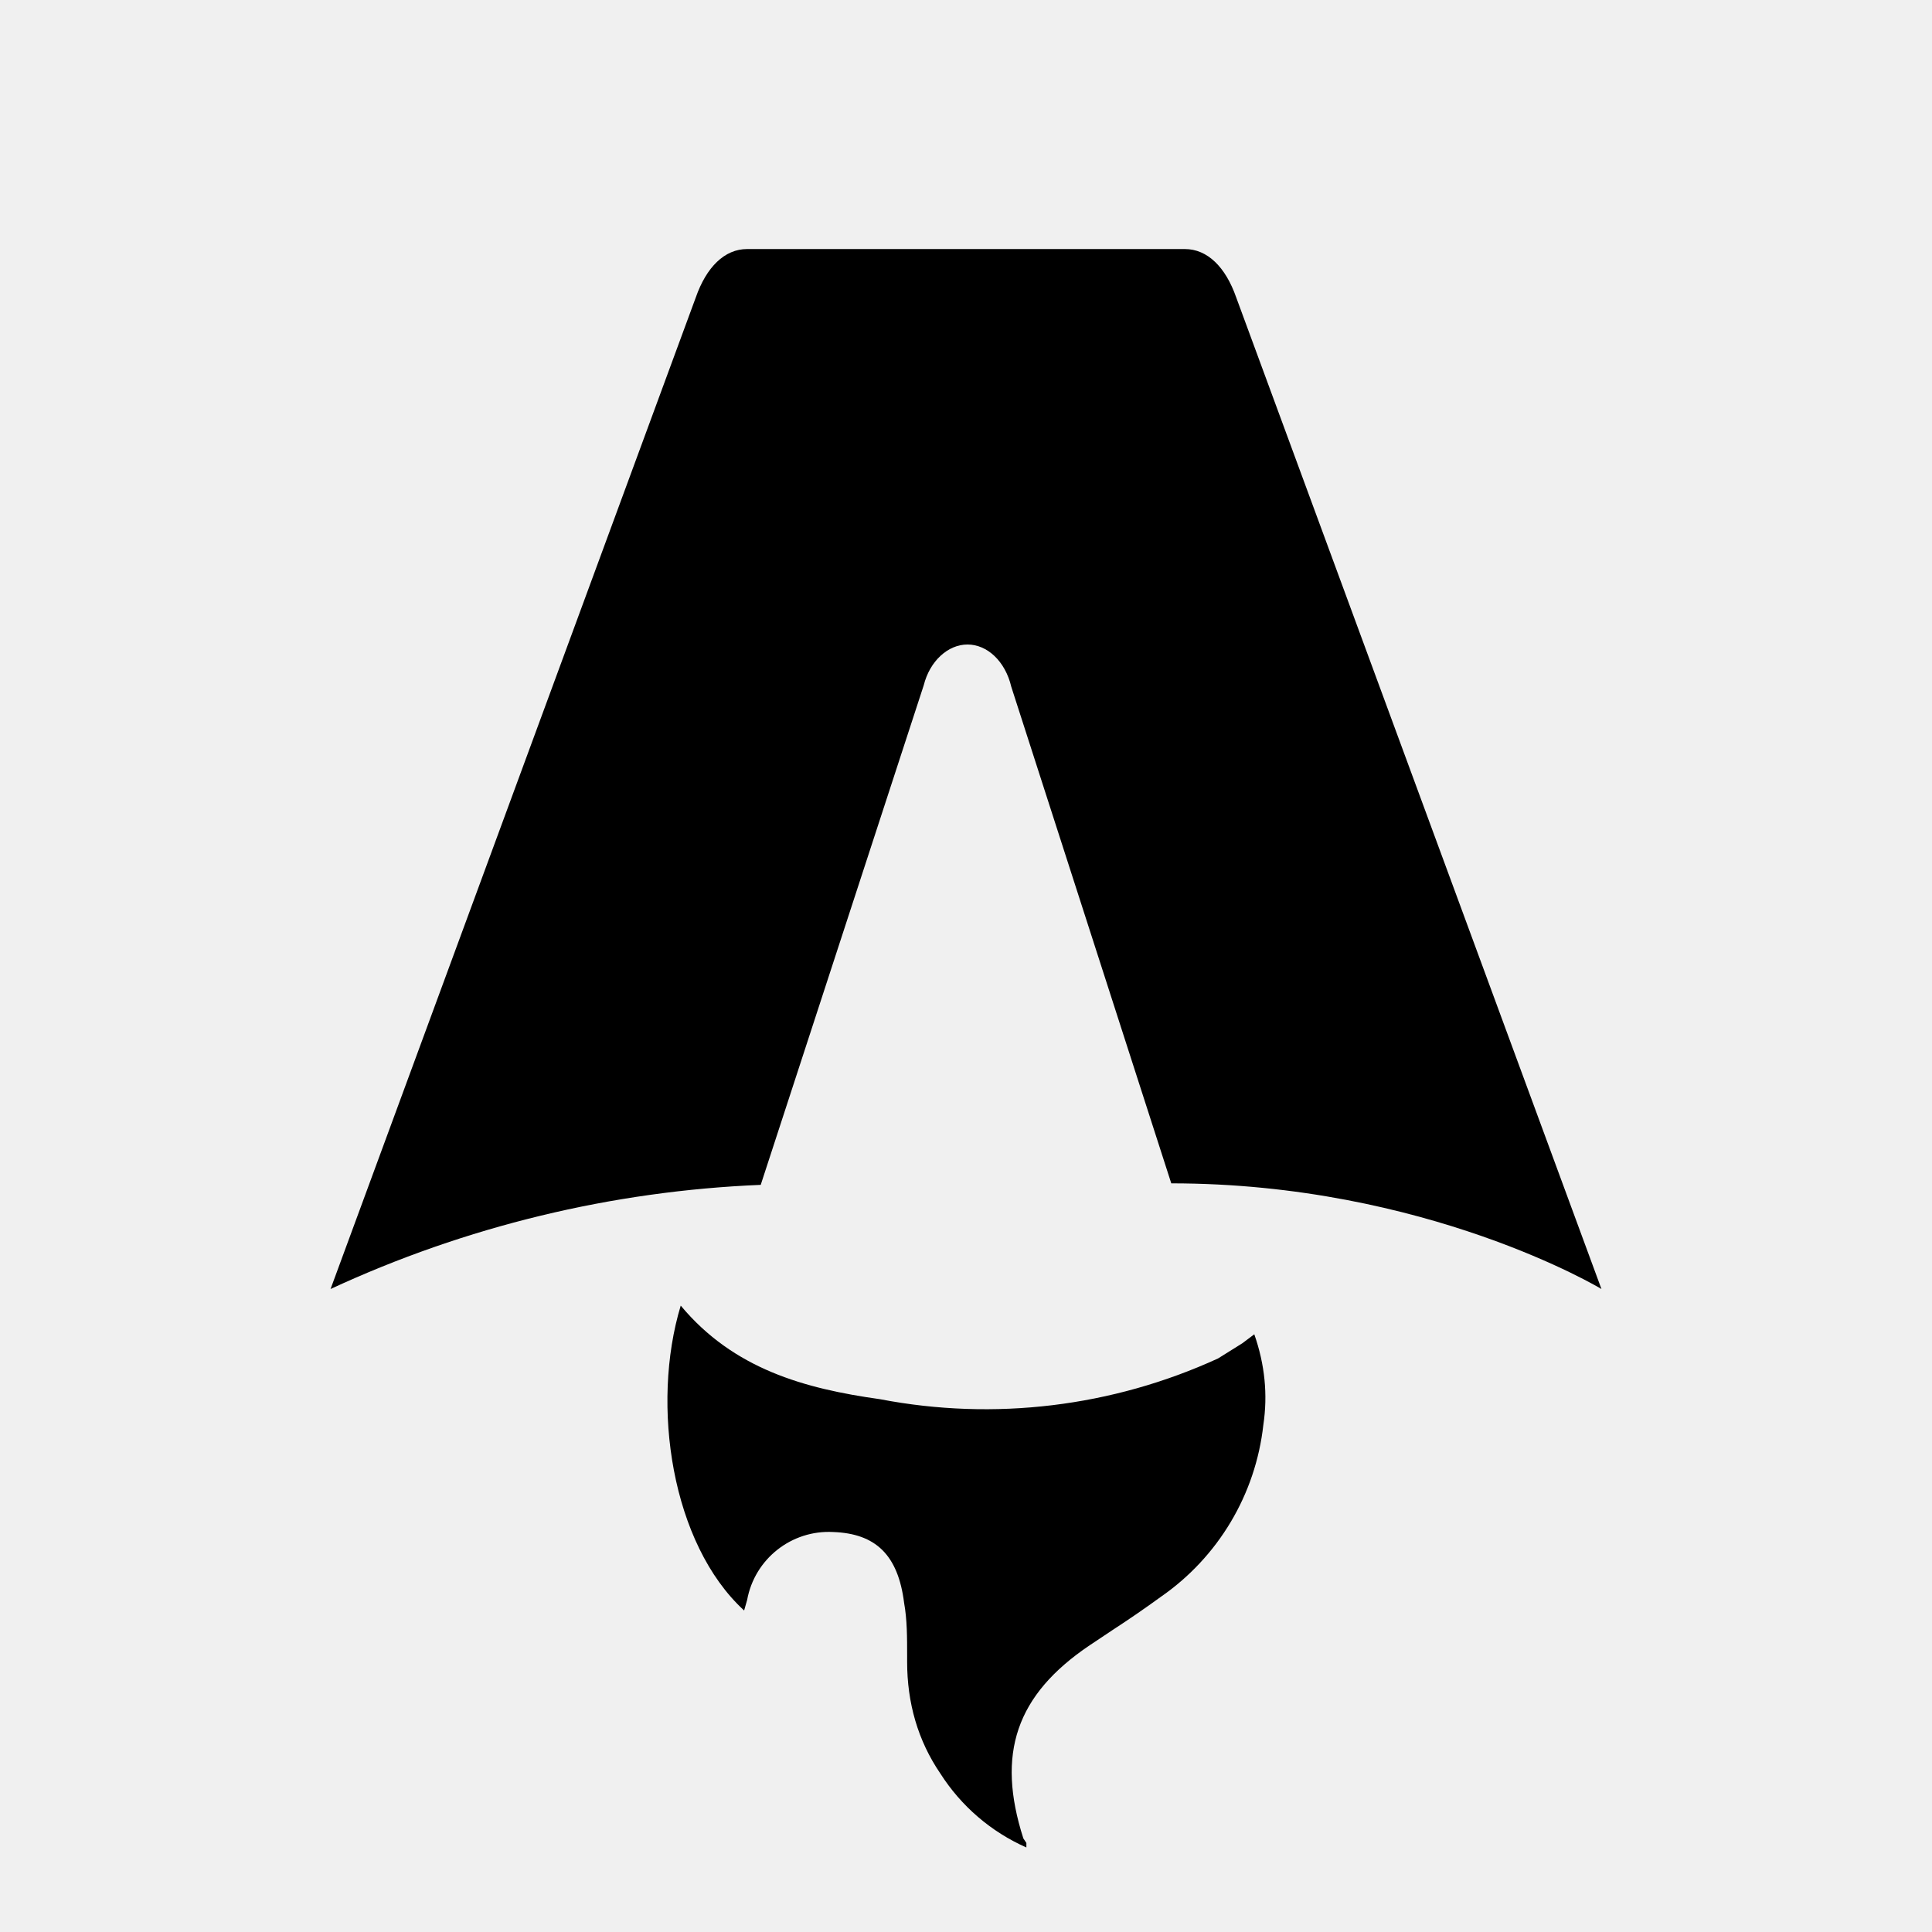
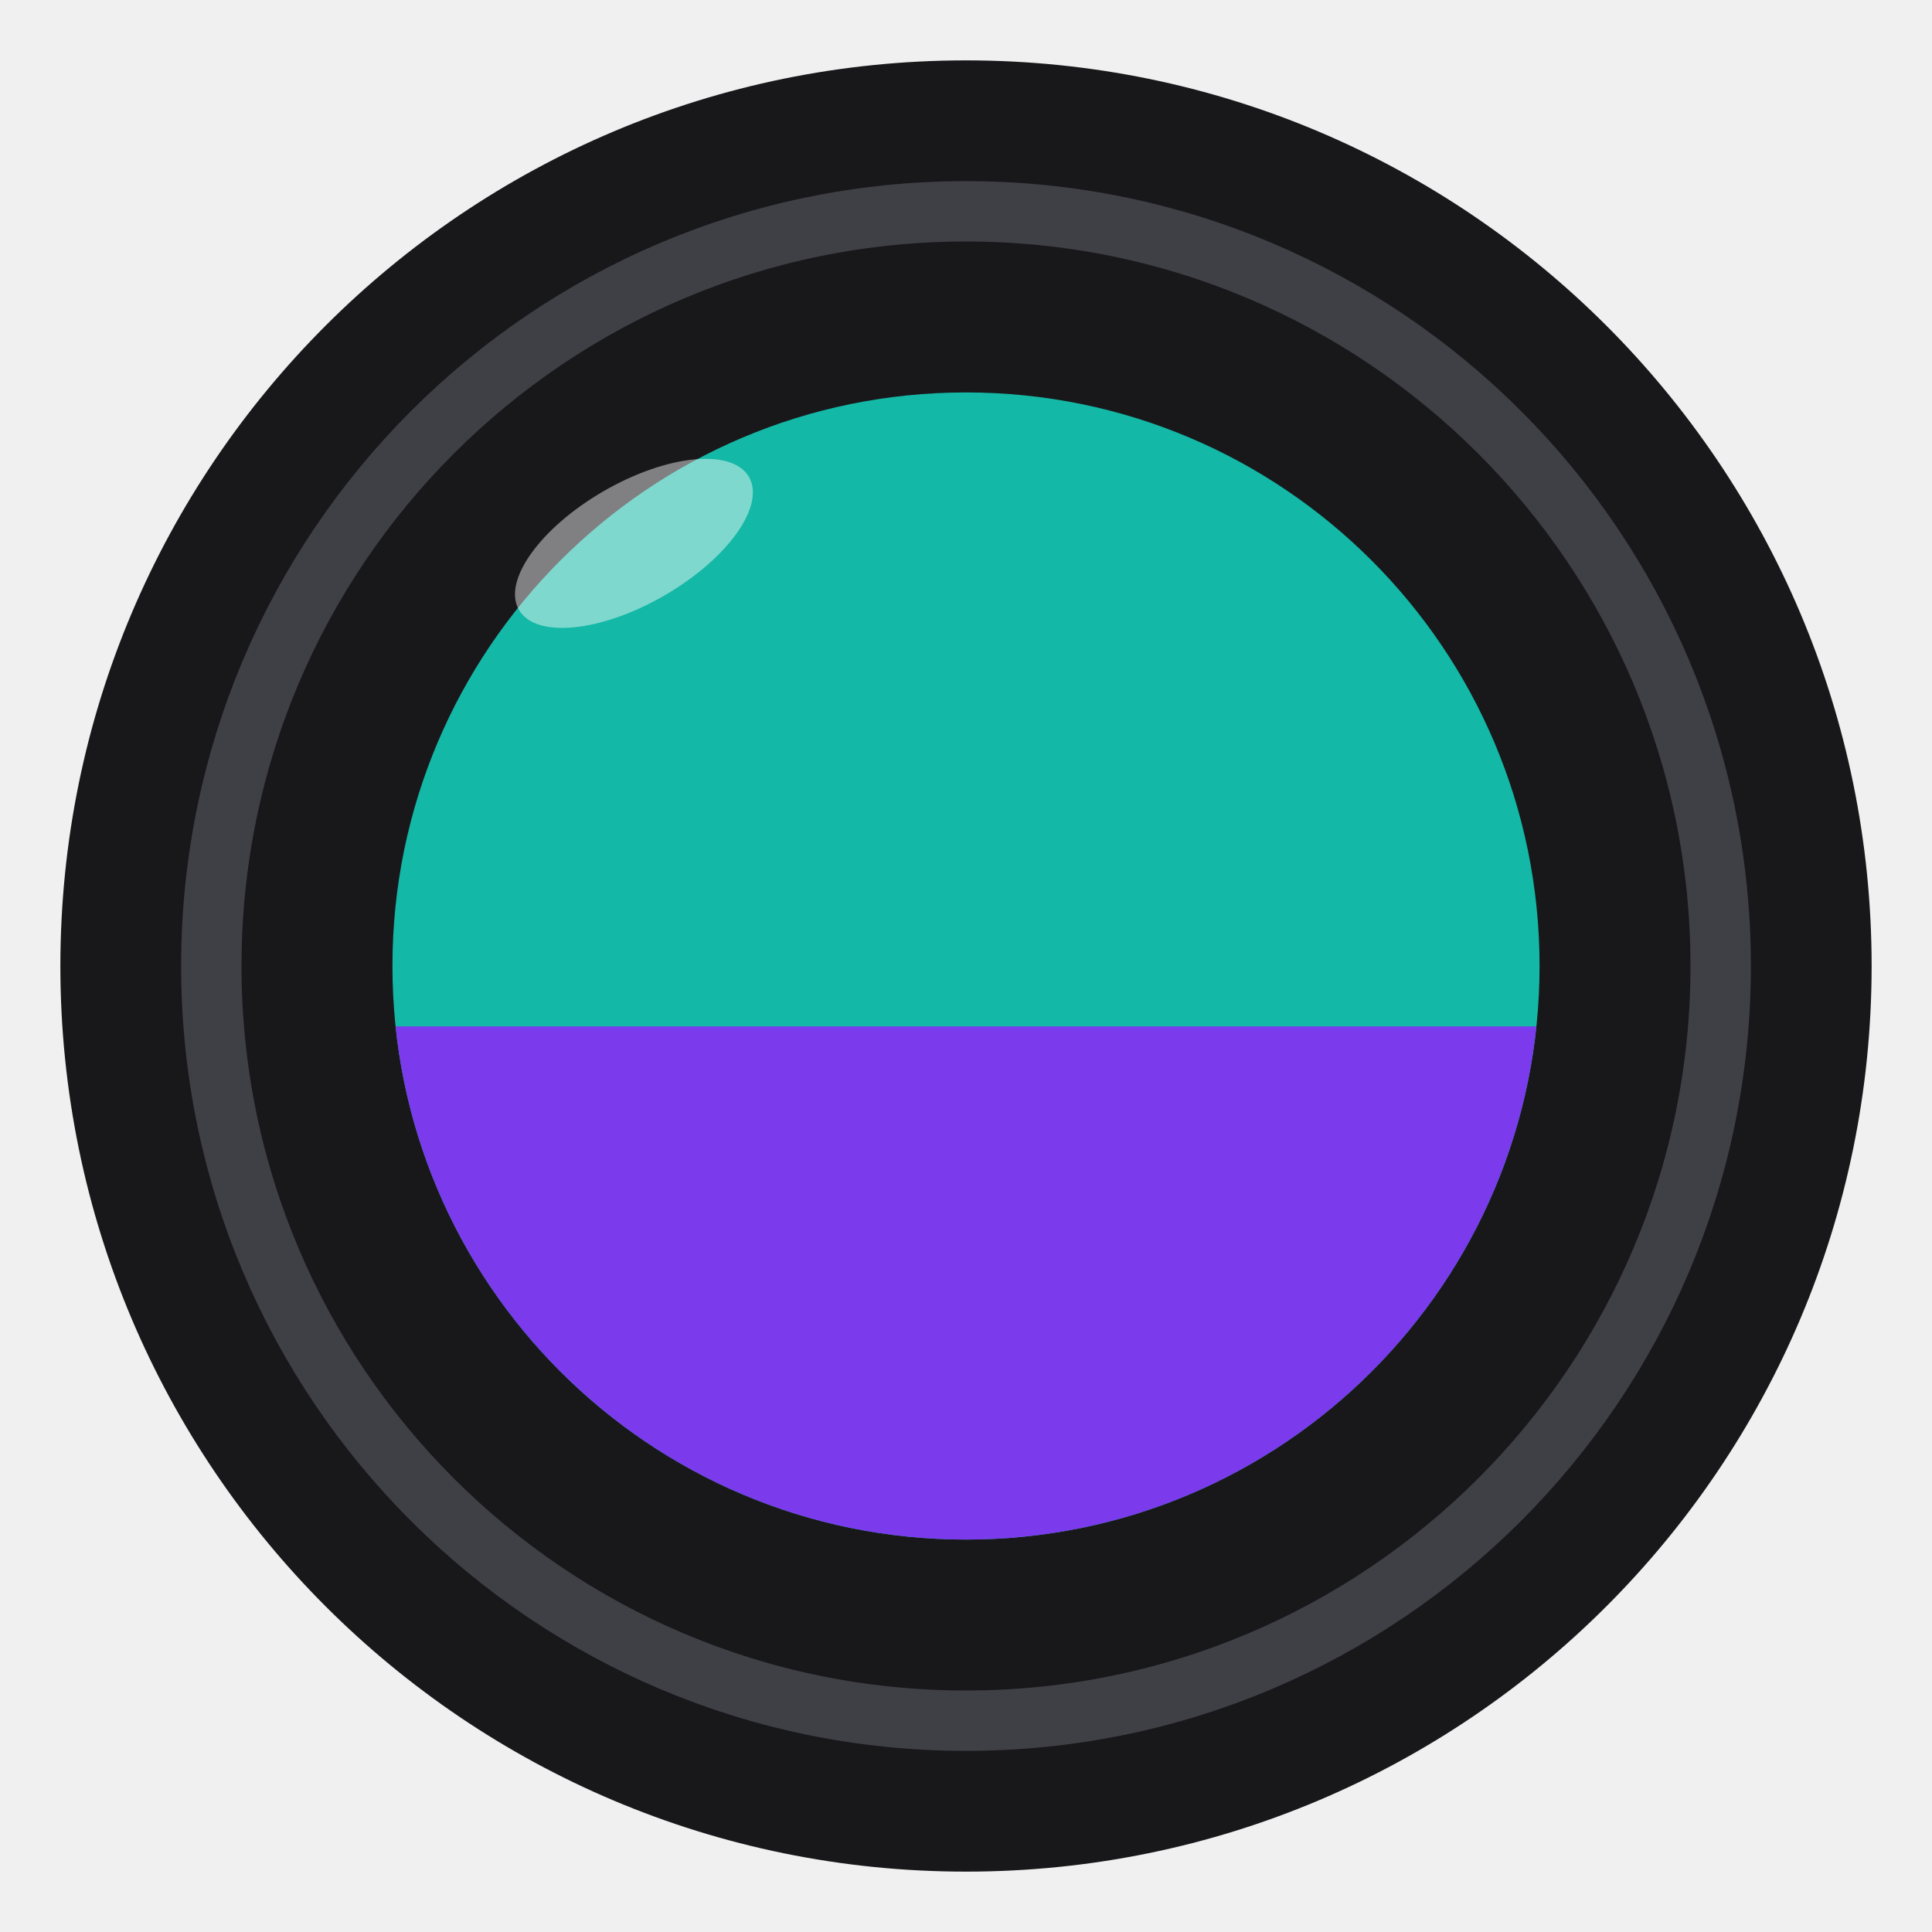
- <svg xmlns="http://www.w3.org/2000/svg" fill="none" viewBox="0 0 128 128">
-   <path d="M50.4 78.5a75.1 75.1 0 0 0-28.5 6.9l24.2-65.7c.7-2 1.9-3.2 3.4-3.2h29c1.5 0 2.7 1.2 3.4 3.2l24.2 65.7s-11.6-7-28.5-7L67 45.5c-.4-1.7-1.6-2.8-2.9-2.8-1.3 0-2.5 1.1-2.9 2.7L50.4 78.5Zm-1.1 28.2Zm-4.2-20.2c-2 6.6-.6 15.8 4.2 20.2a17.5 17.5 0 0 1 .2-.7 5.5 5.5 0 0 1 5.7-4.5c2.8.1 4.3 1.5 4.7 4.7.2 1.1.2 2.3.2 3.5v.4c0 2.7.7 5.2 2.2 7.4a13 13 0 0 0 5.7 4.9v-.3l-.2-.3c-1.8-5.6-.5-9.5 4.4-12.8l1.5-1a73 73 0 0 0 3.2-2.2 16 16 0 0 0 6.8-11.4c.3-2 .1-4-.6-6l-.8.6-1.6 1a37 37 0 0 1-22.4 2.7c-5-.7-9.7-2-13.2-6.2Z" />
-   <style>
-         path { fill: #000; }
-         @media (prefers-color-scheme: dark) {
-             path { fill: #FFF; }
-         }
-     </style>
+ <svg xmlns="http://www.w3.org/2000/svg" viewBox="0 0 32 32">
+   <circle cx="16" cy="16" r="15" fill="#18181b" />
+   <circle cx="16" cy="16" r="12.5" fill="none" stroke="#3f3f46" stroke-width="1" />
+   <clipPath id="lens-view">
+     <circle cx="16" cy="16" r="9.5" />
+   </clipPath>
+   <g clip-path="url(#lens-view)">
+     <rect x="6.5" y="6.5" width="19" height="19" fill="#14B8A6" />
+     <rect x="6.5" y="17" width="19" height="8.5" fill="#7C3AED" />
+   </g>
+   <ellipse cx="10.5" cy="9" rx="2.2" ry="1" fill="#fff" opacity="0.45" transform="rotate(-30 10.5 9)" />
</svg>
